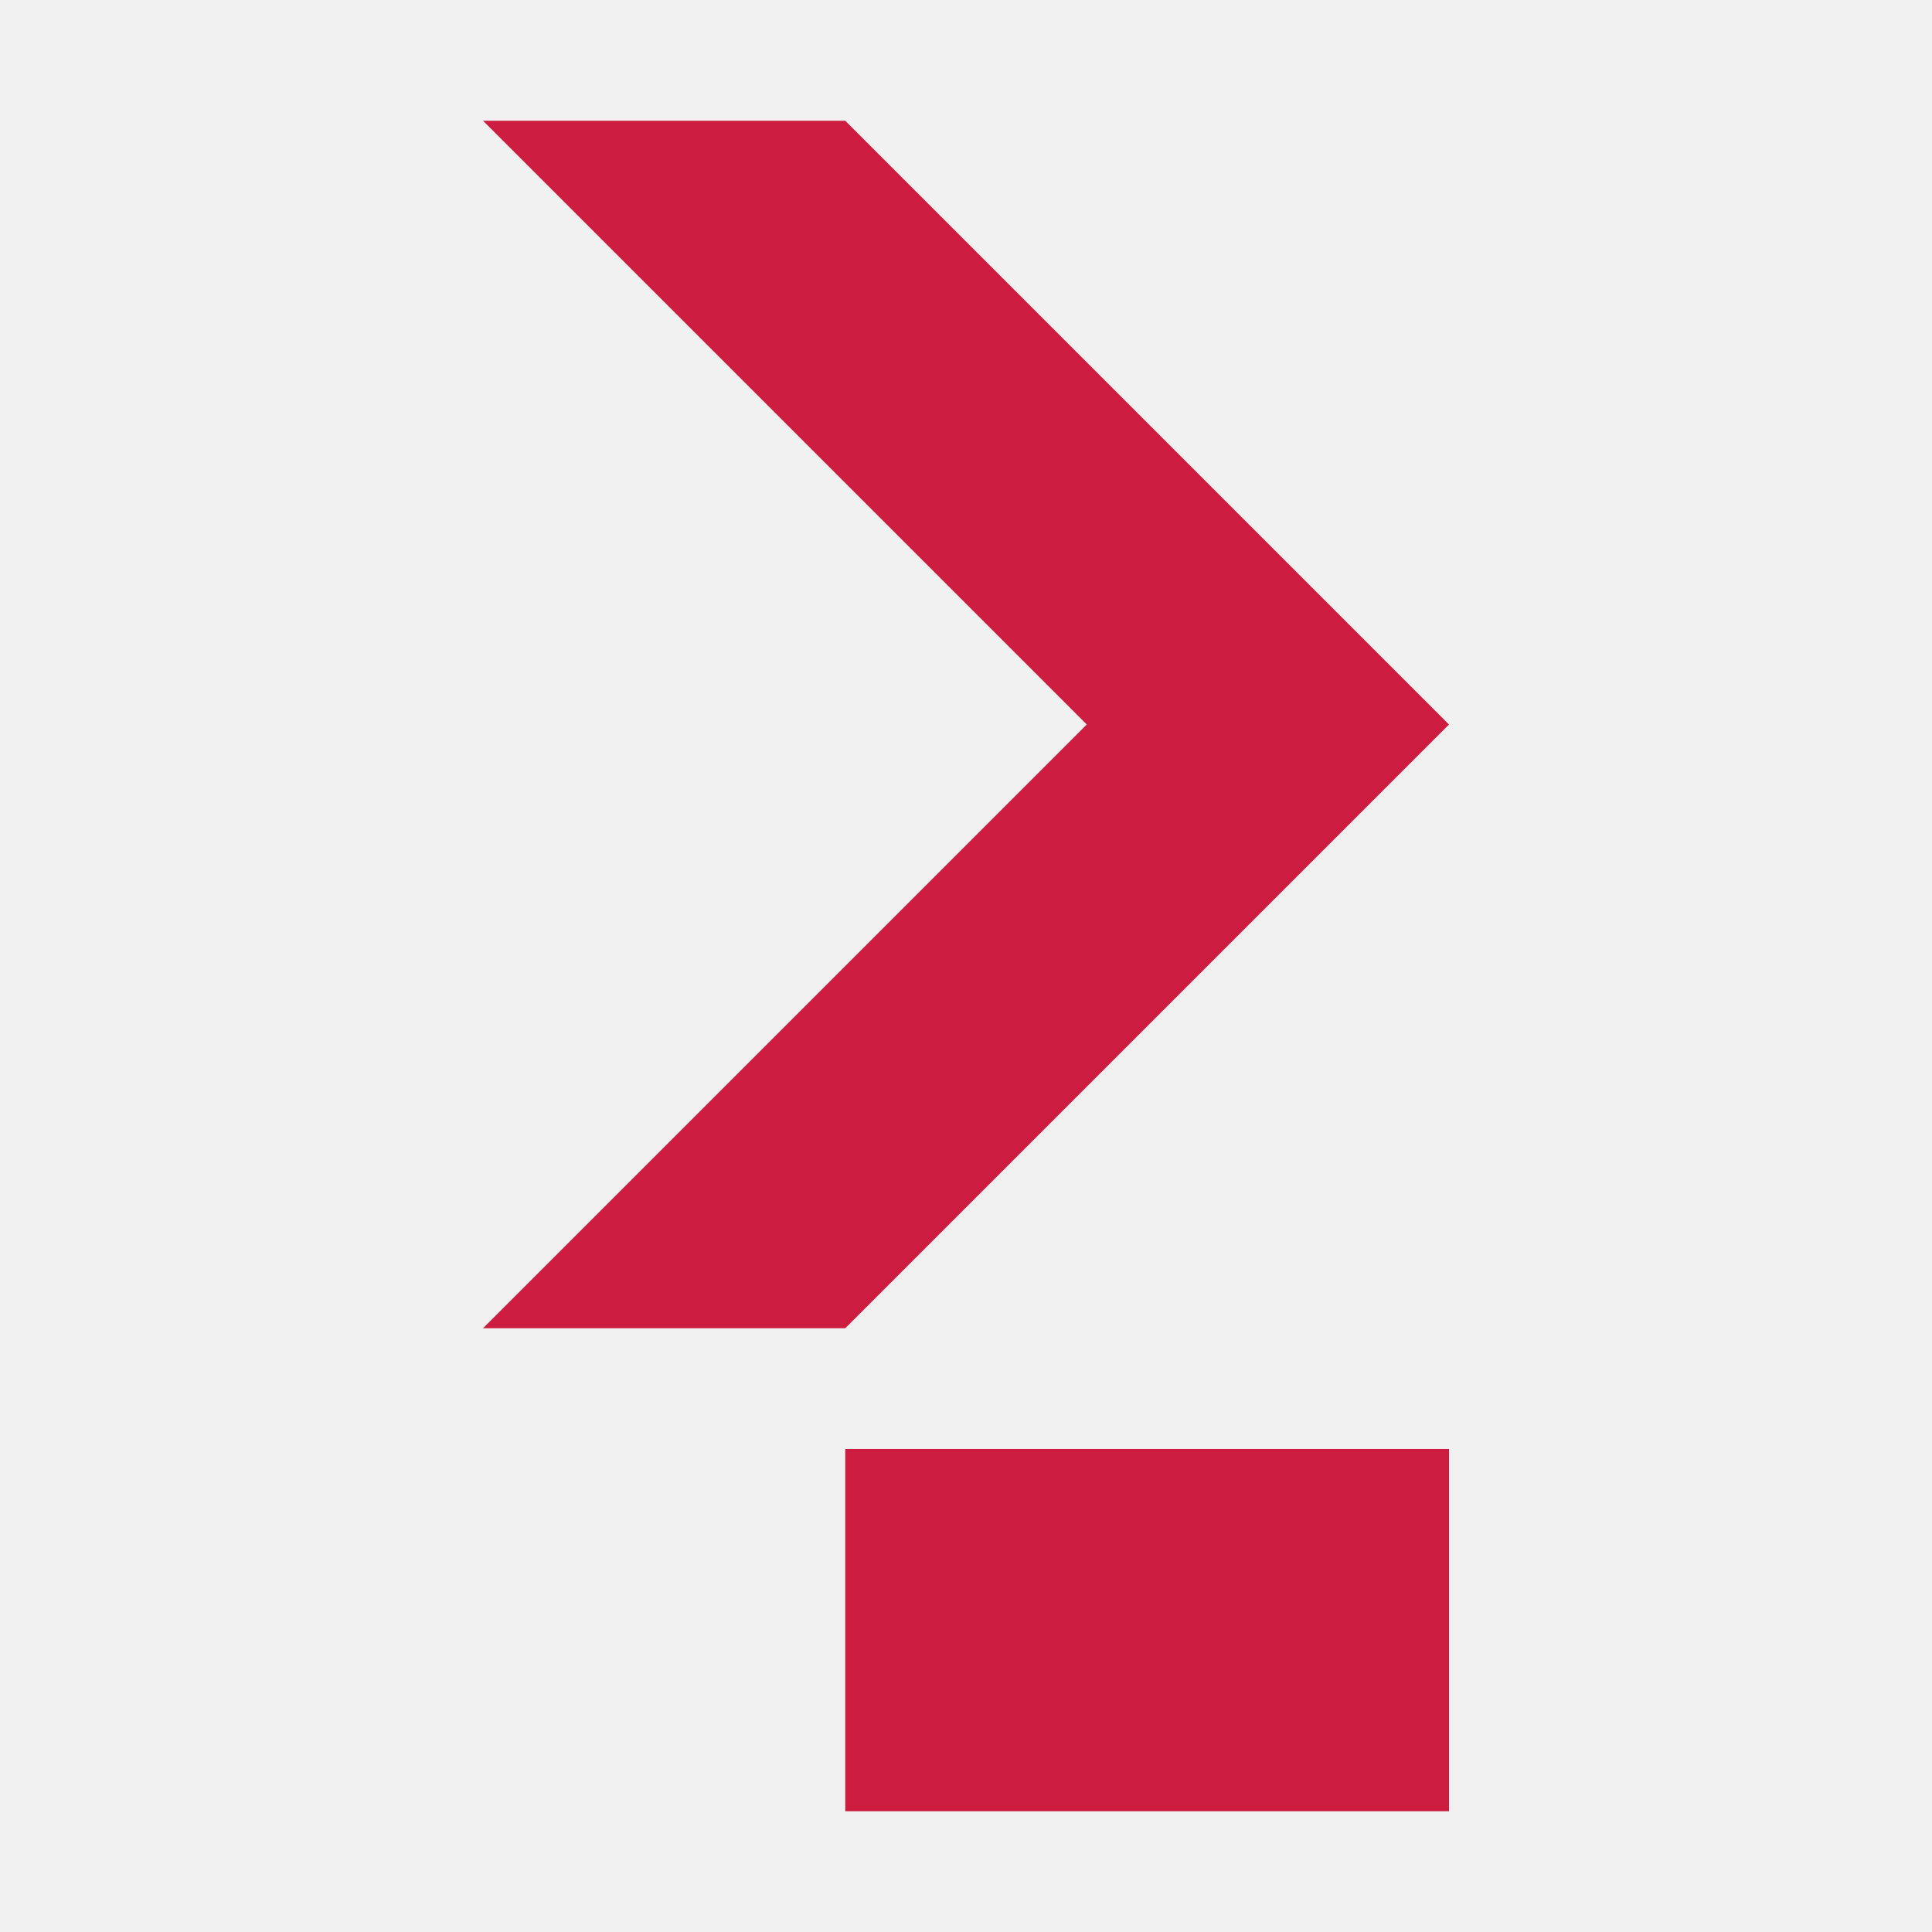
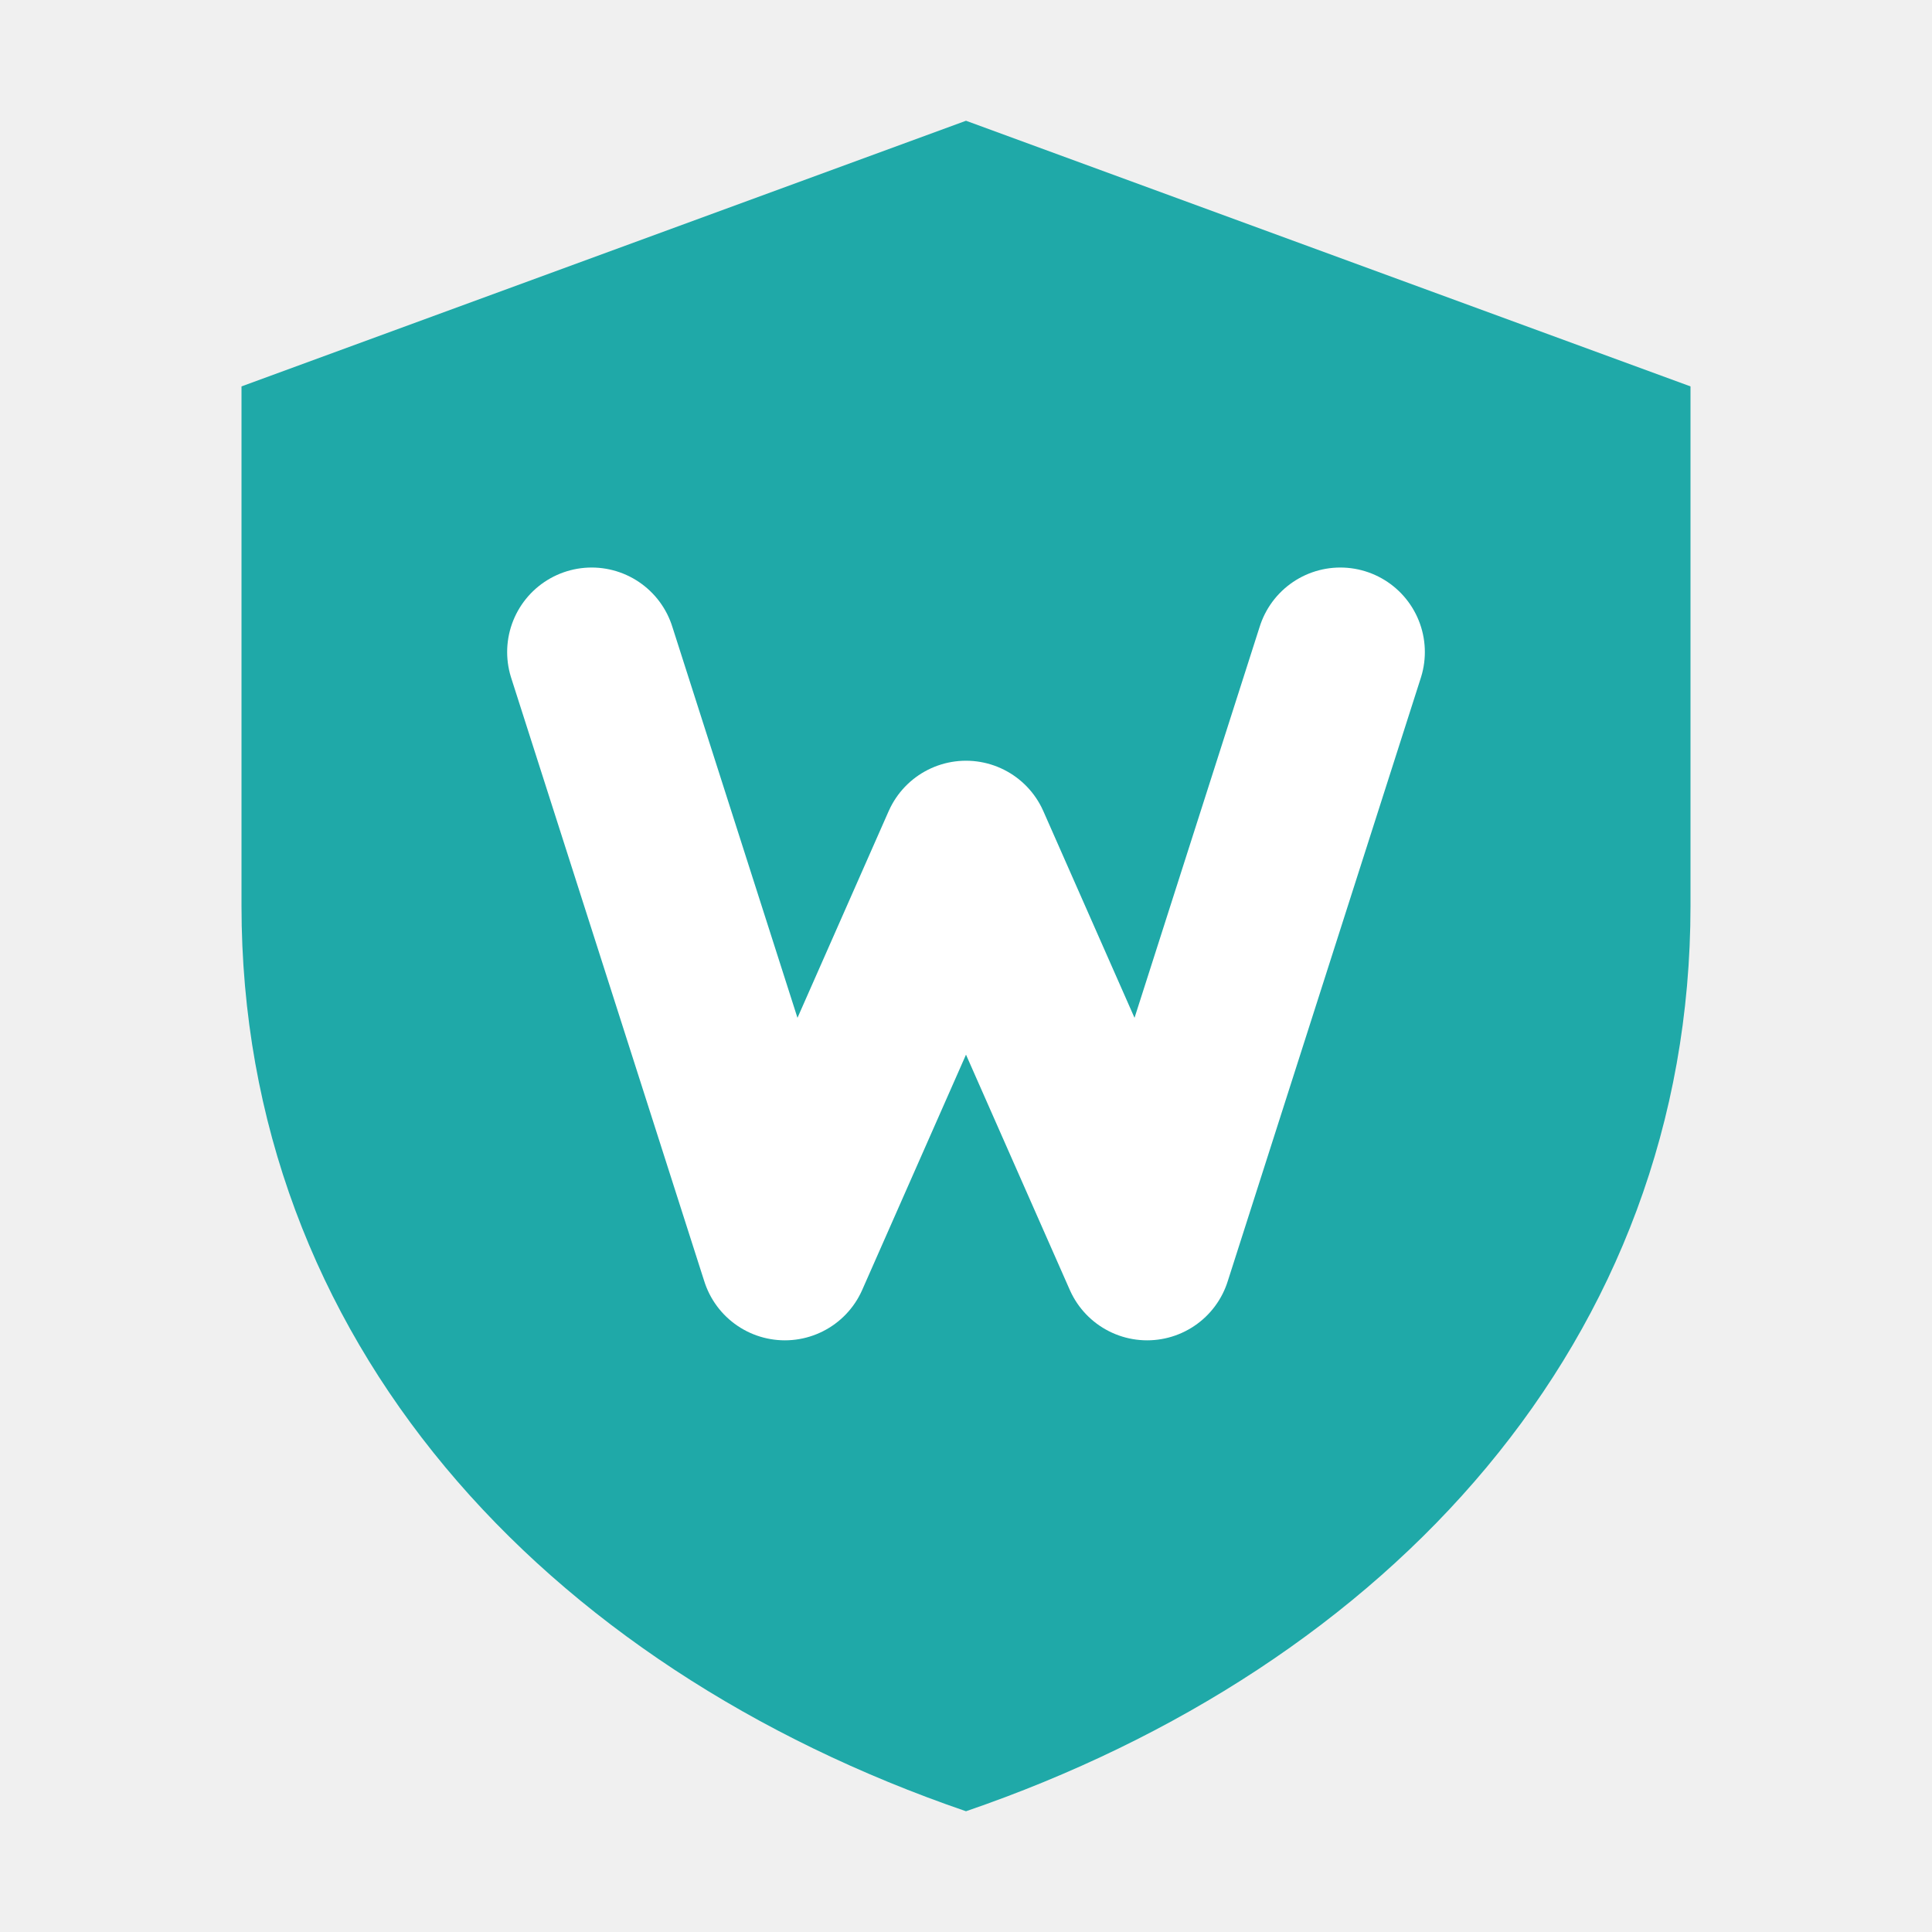
- <svg xmlns="http://www.w3.org/2000/svg" viewBox="0 0 24 24" width="16" height="16" role="img">
-   <polygon points="6,1.5 10.5,1.5 18,9 10.5,16.5 6,16.5 13.5,9" fill="#CC1C40" />
-   <rect x="10.5" y="18" width="7.5" height="4.5" fill="#CC1C40" />
+ <svg xmlns="http://www.w3.org/2000/svg" viewBox="0 0 16 16" width="16" height="16" role="img">
+   <path d="M8 1 14 3.2v4.3c0 3.6-2.5 6.3-6 7.5-3.5-1.2-6-3.9-6-7.5V3.2z" fill="#1FA9A8" />
+   <path d="M4.9 5.4 6.5 10.4 8 7l1.5 3.4 1.6-5" fill="none" stroke="#fff" stroke-width="1.4" stroke-linecap="round" stroke-linejoin="round" />
</svg>
